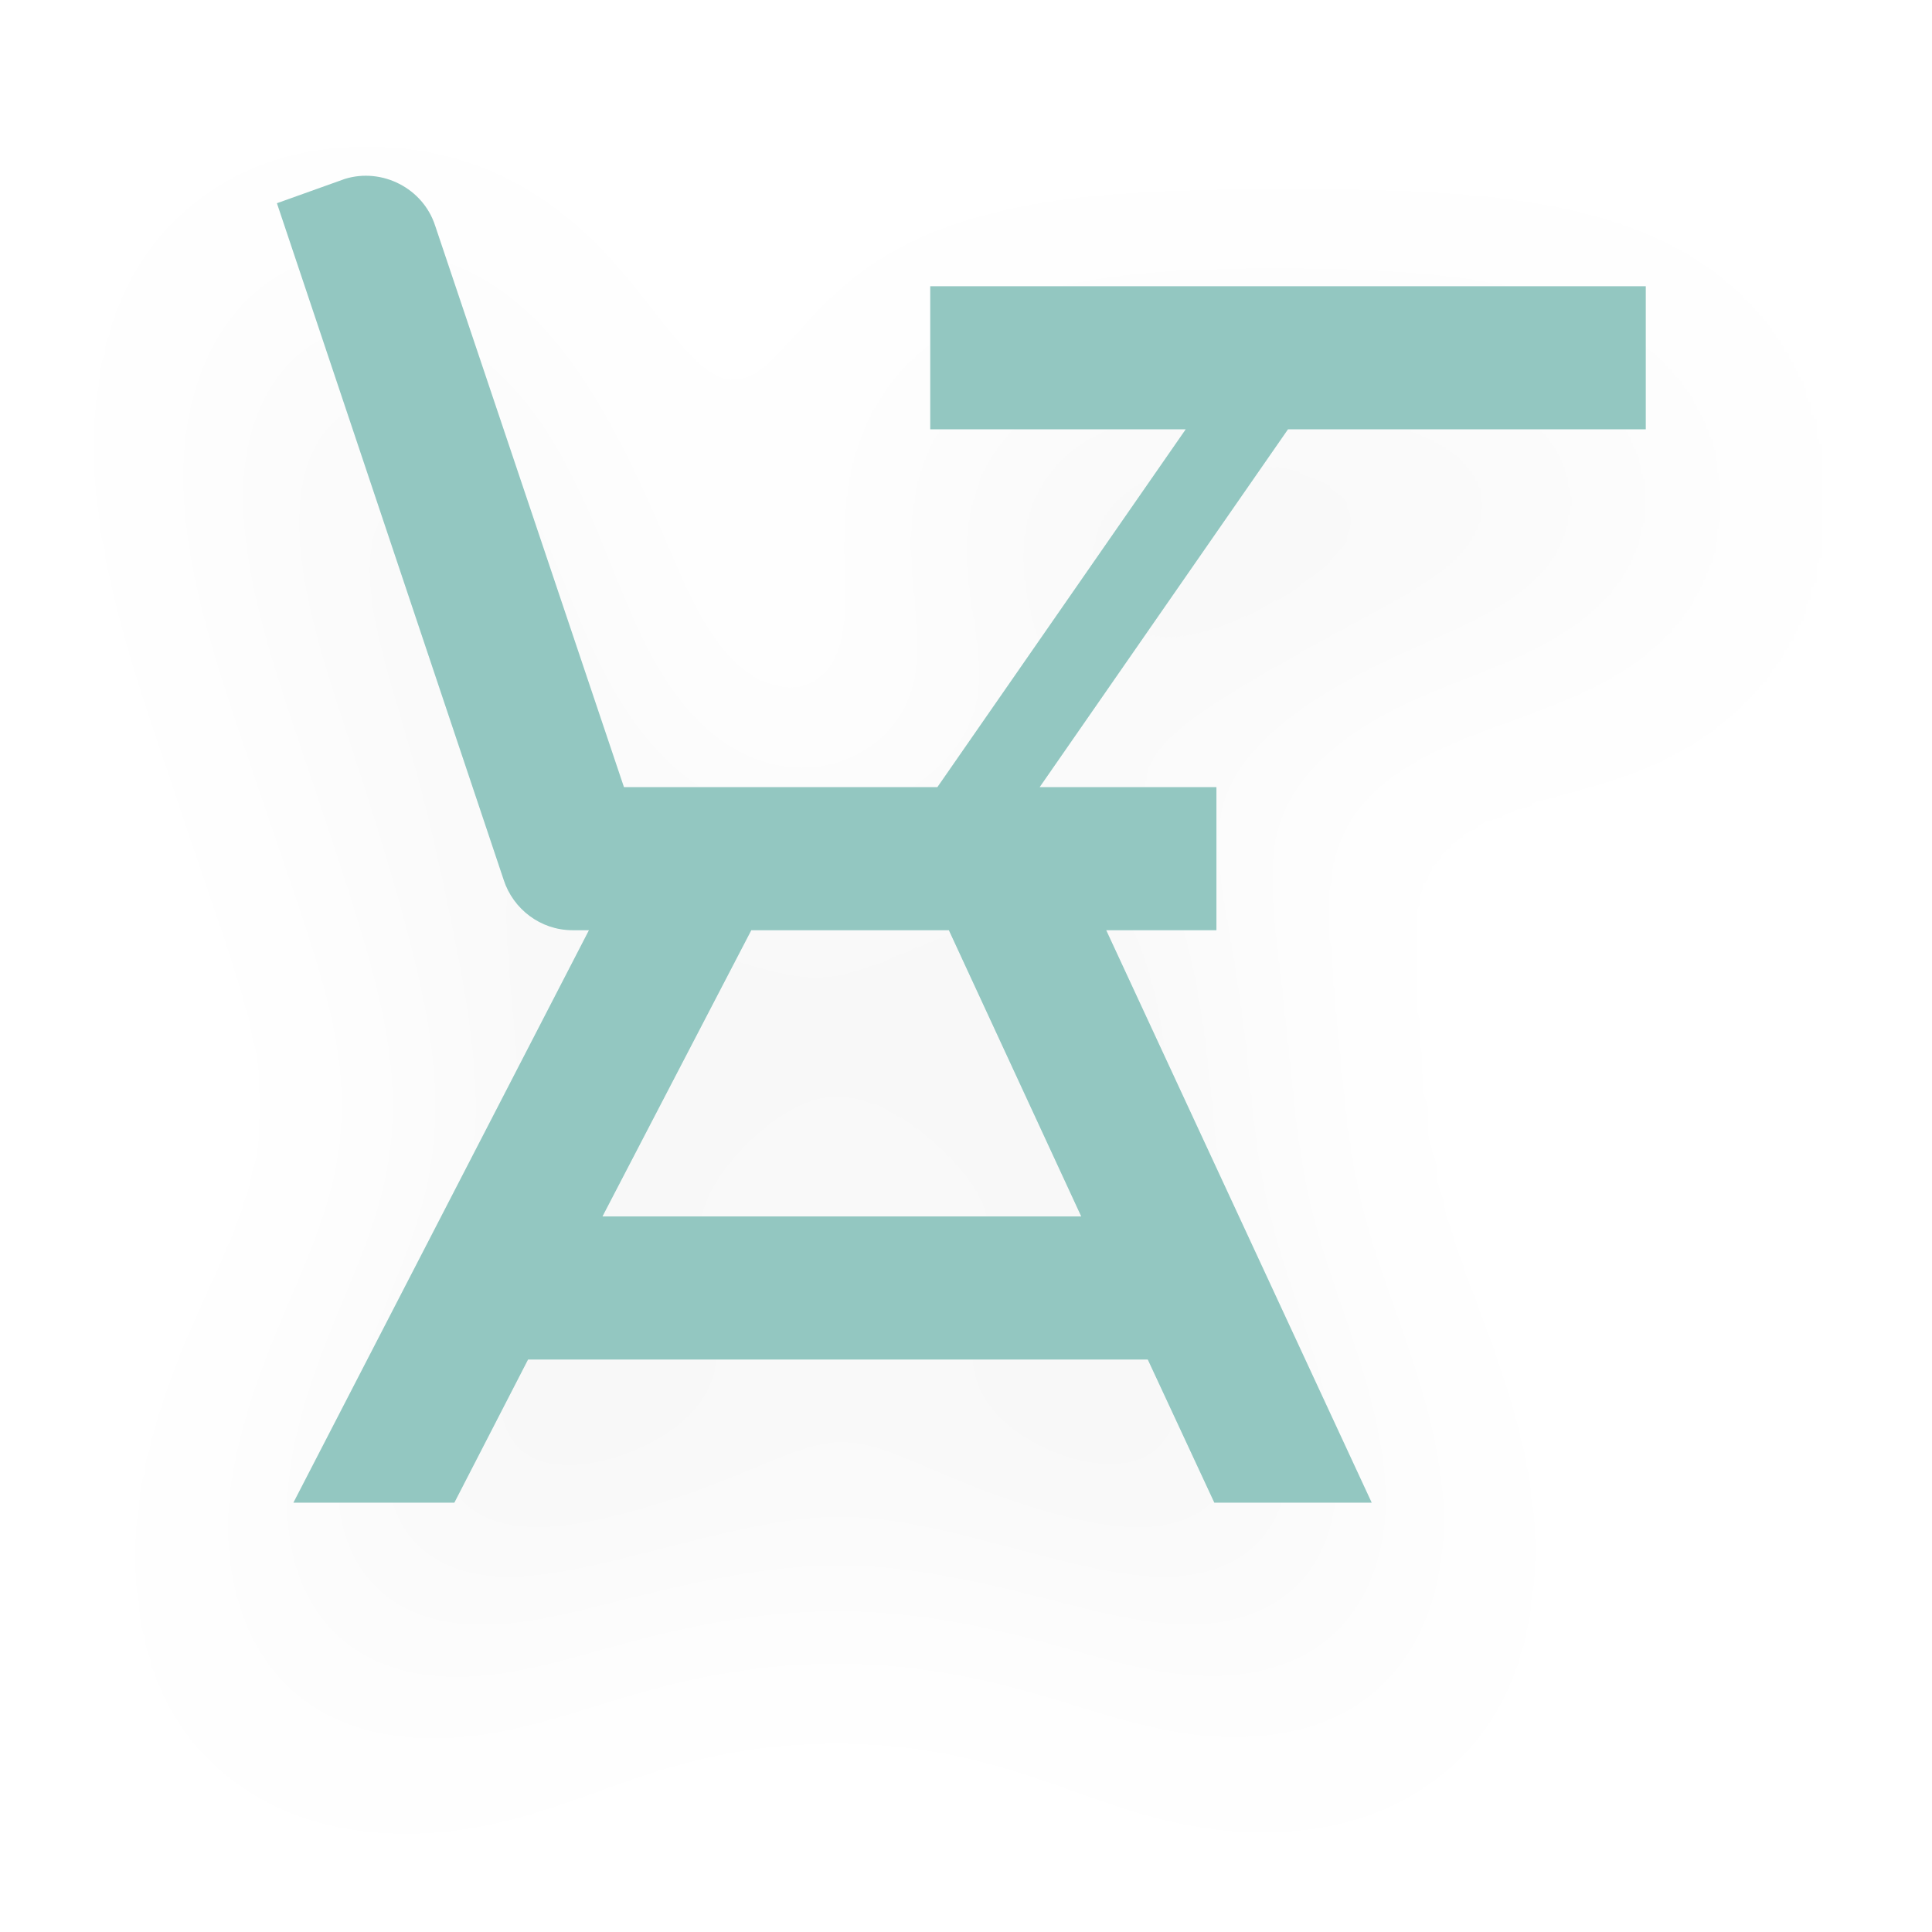
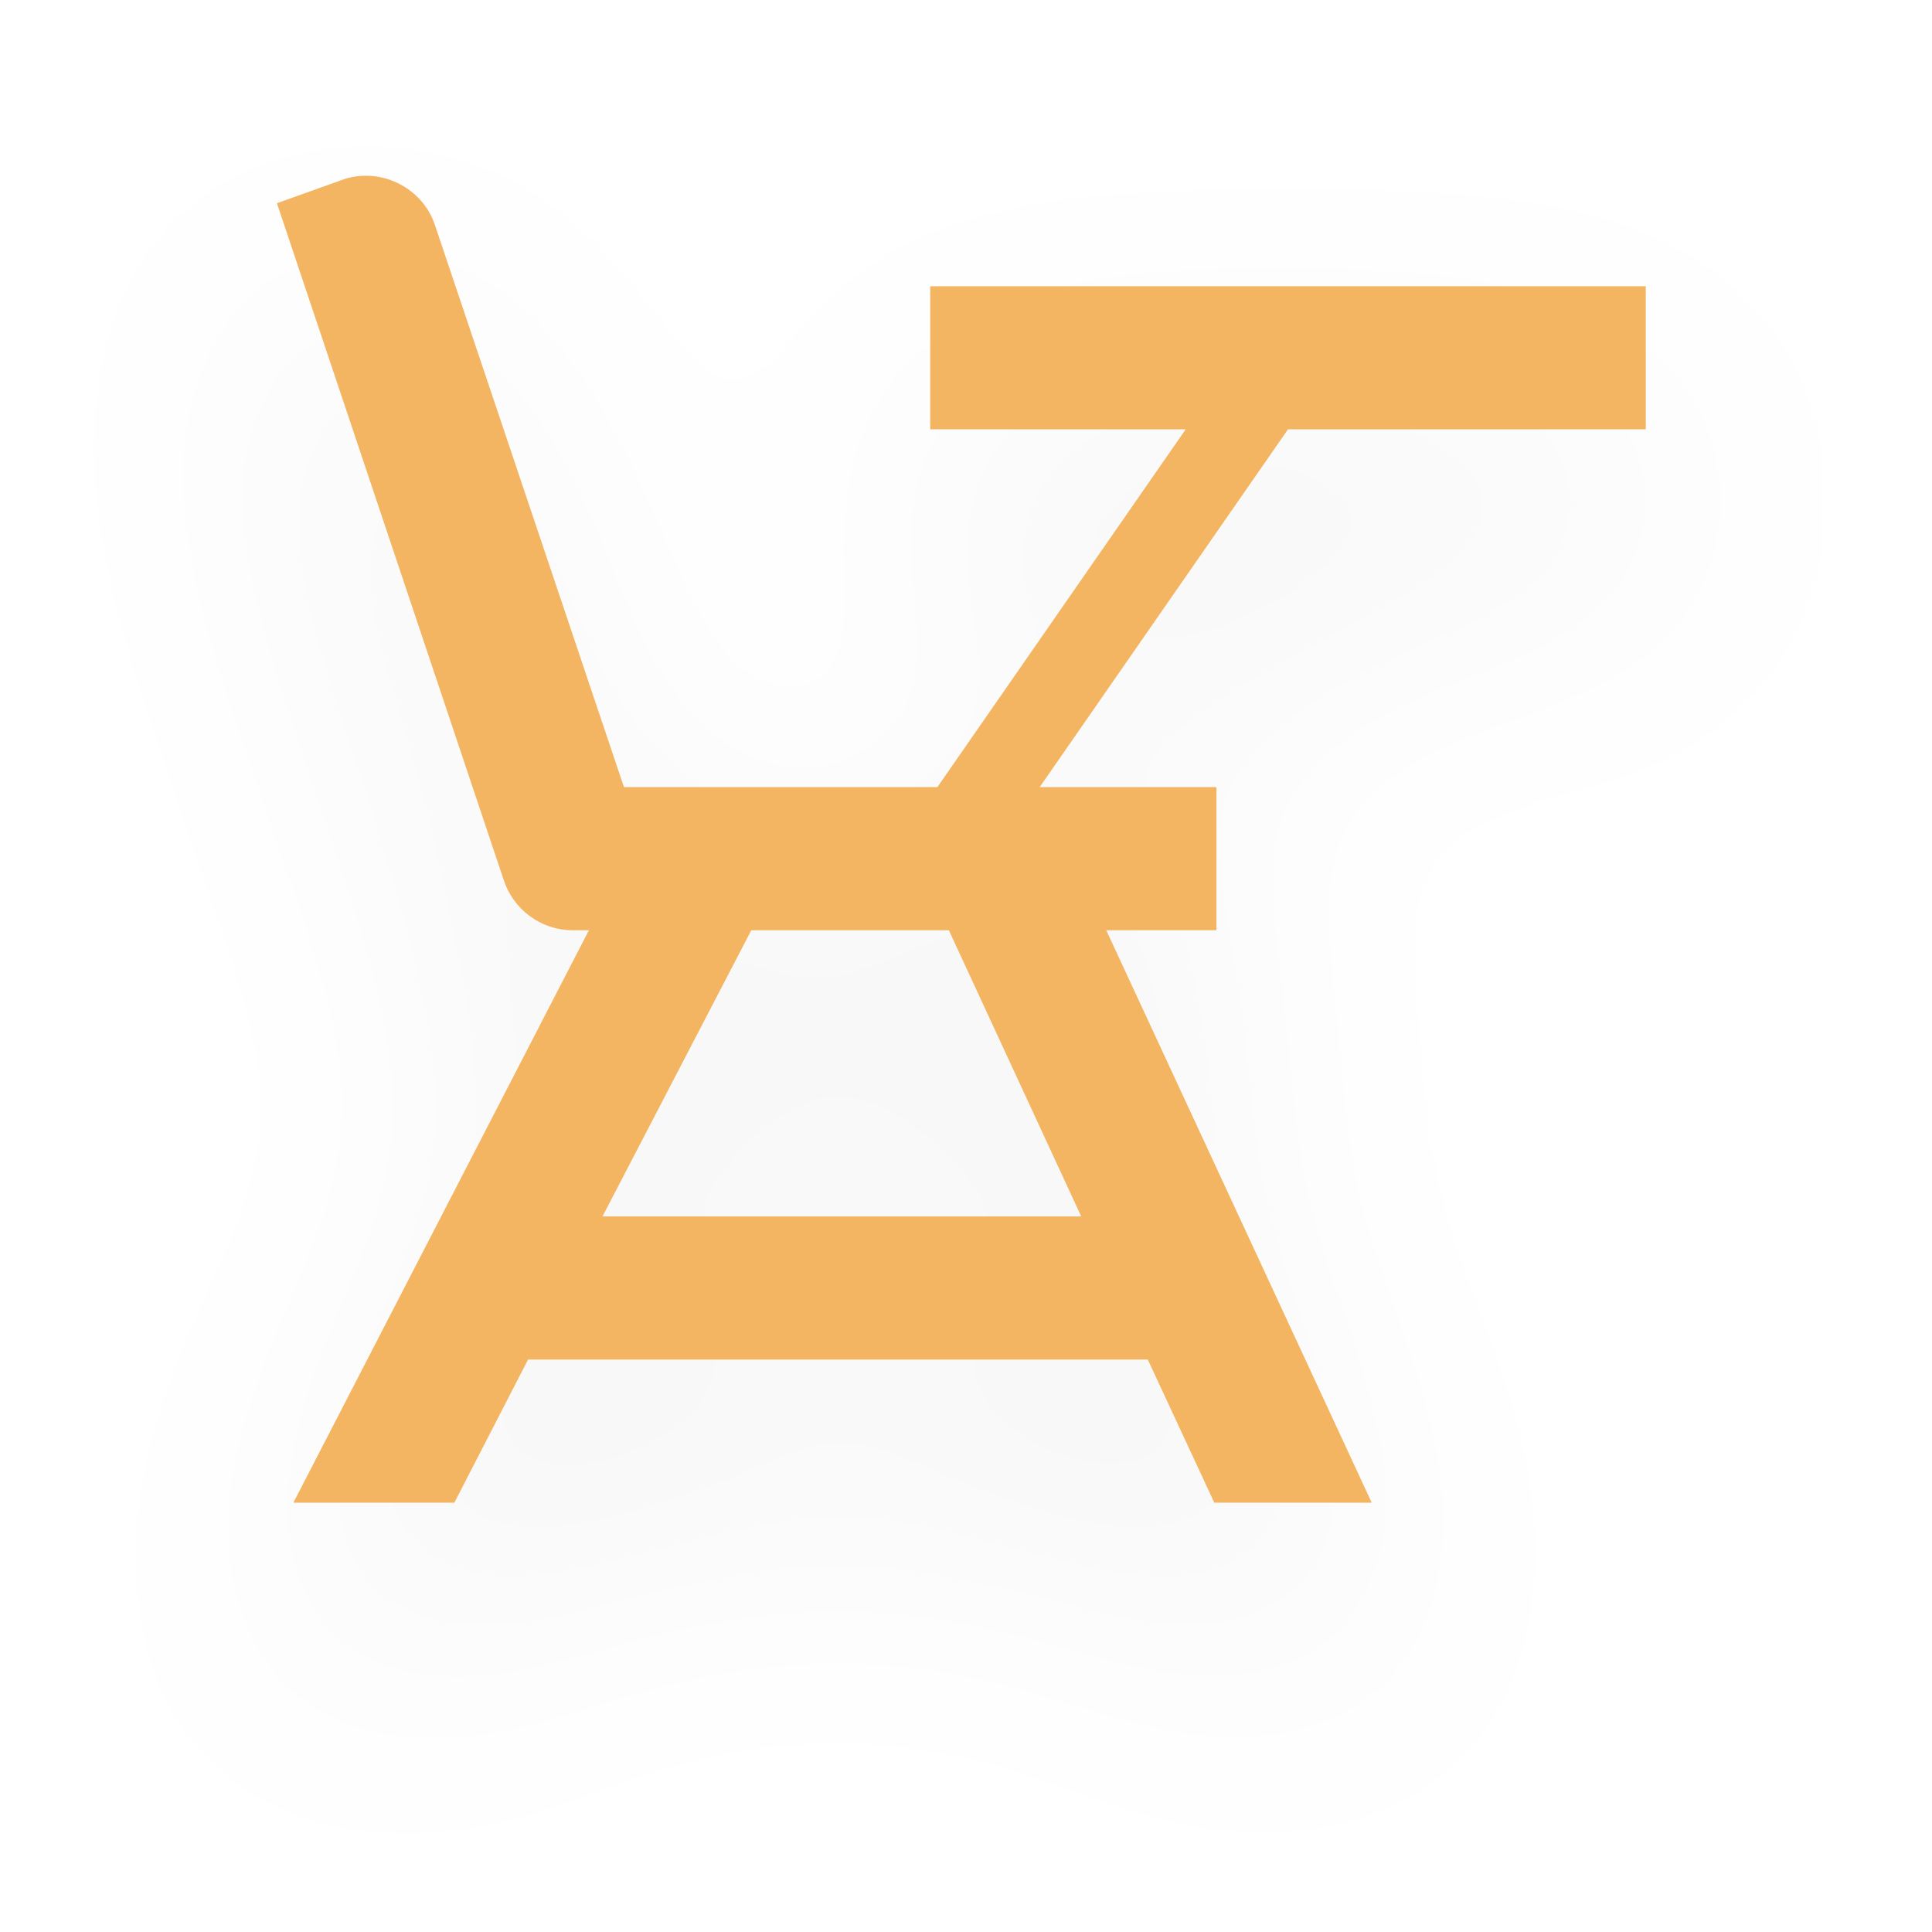
<svg xmlns="http://www.w3.org/2000/svg" width="27px" height="27px" viewBox="0 0 27 27" version="1.1">
  <defs>
    <filter x="-50%" y="-50%" width="200%" height="200%" filterUnits="objectBoundingBox" id="filter-1">
      <feOffset dx="0" dy="2" in="SourceAlpha" result="shadowOffsetOuter1" />
      <feGaussianBlur stdDeviation="2" in="shadowOffsetOuter1" result="shadowBlurOuter1" />
      <feColorMatrix values="0 0 0 0 0   0 0 0 0 0   0 0 0 0 0  0 0 0 0.05 0" type="matrix" in="shadowBlurOuter1" result="shadowMatrixOuter1" />
      <feMerge>
        <feMergeNode in="shadowMatrixOuter1" />
        <feMergeNode in="SourceGraphic" />
      </feMerge>
    </filter>
  </defs>
  <g id="OPt-2" stroke="none" stroke-width="1" fill="none" fill-rule="evenodd">
-     <g id="prog2_pro3_Mobile-Portrait_opt2-Copy-2" transform="translate(-93, -18)" fill="#93C7C1">
+     <g id="prog2_pro3_Mobile-Portrait_opt2-Copy-2" transform="translate(-93, -18)" fill="#F3B562">
      <g id="nav">
        <g id="Group-6" filter="url(#filter-1)">
          <g id="ic_onCampus" transform="translate(96, 20)">
            <path d="M20,2 L20,4 L15,4 L11.53,9 L14,9 L14,11 L12.46,11 L16.17,19 L13.97,19 L13.04,17 L4.38,17 L3.35,19 L1.1,19 L5.23,11 L5,11 C4.55,11 4.17,10.7 4.04,10.3 L0.87,0.84 L1.82,0.5 C2.34,0.34 2.91,0.63 3.08,1.15 L5.72,9 L10.1,9 L13.57,4 L10,4 L10,2 L20,2 L20,2 Z M7.5,11 L5.42,15 L12.11,15 L10.26,11 L7.5,11 Z" id="Shape" />
          </g>
        </g>
      </g>
    </g>
  </g>
</svg>
